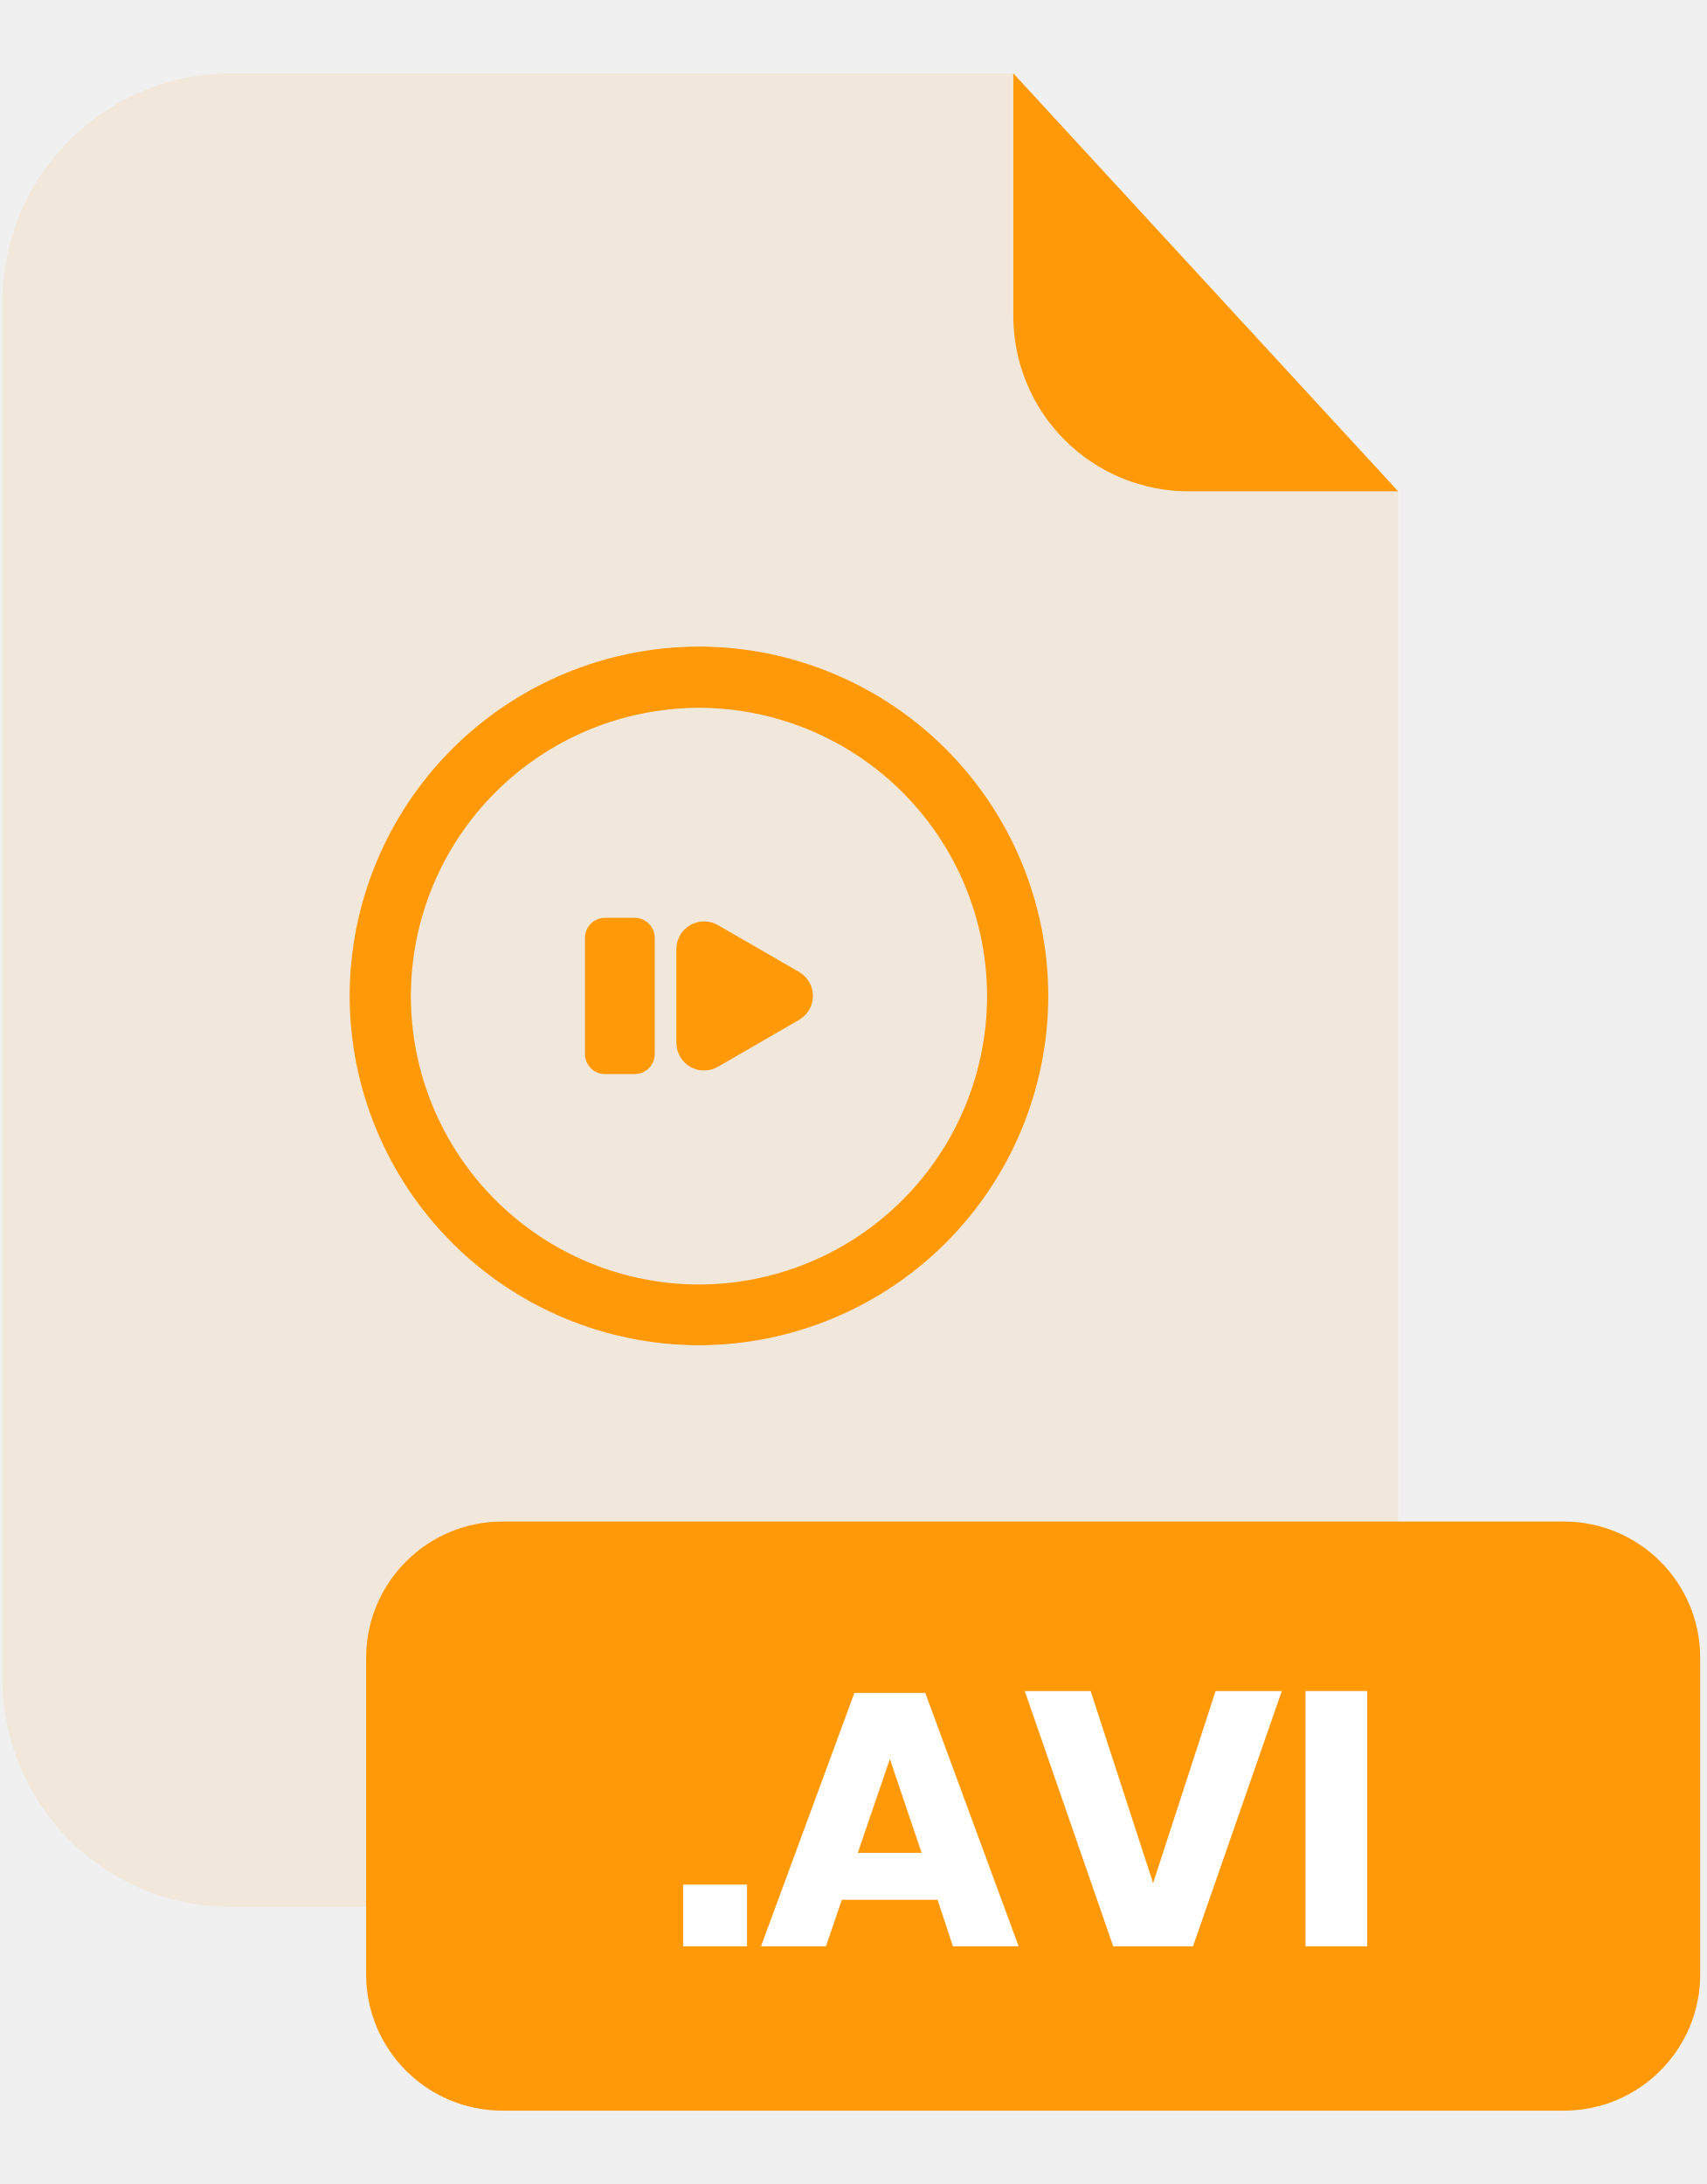
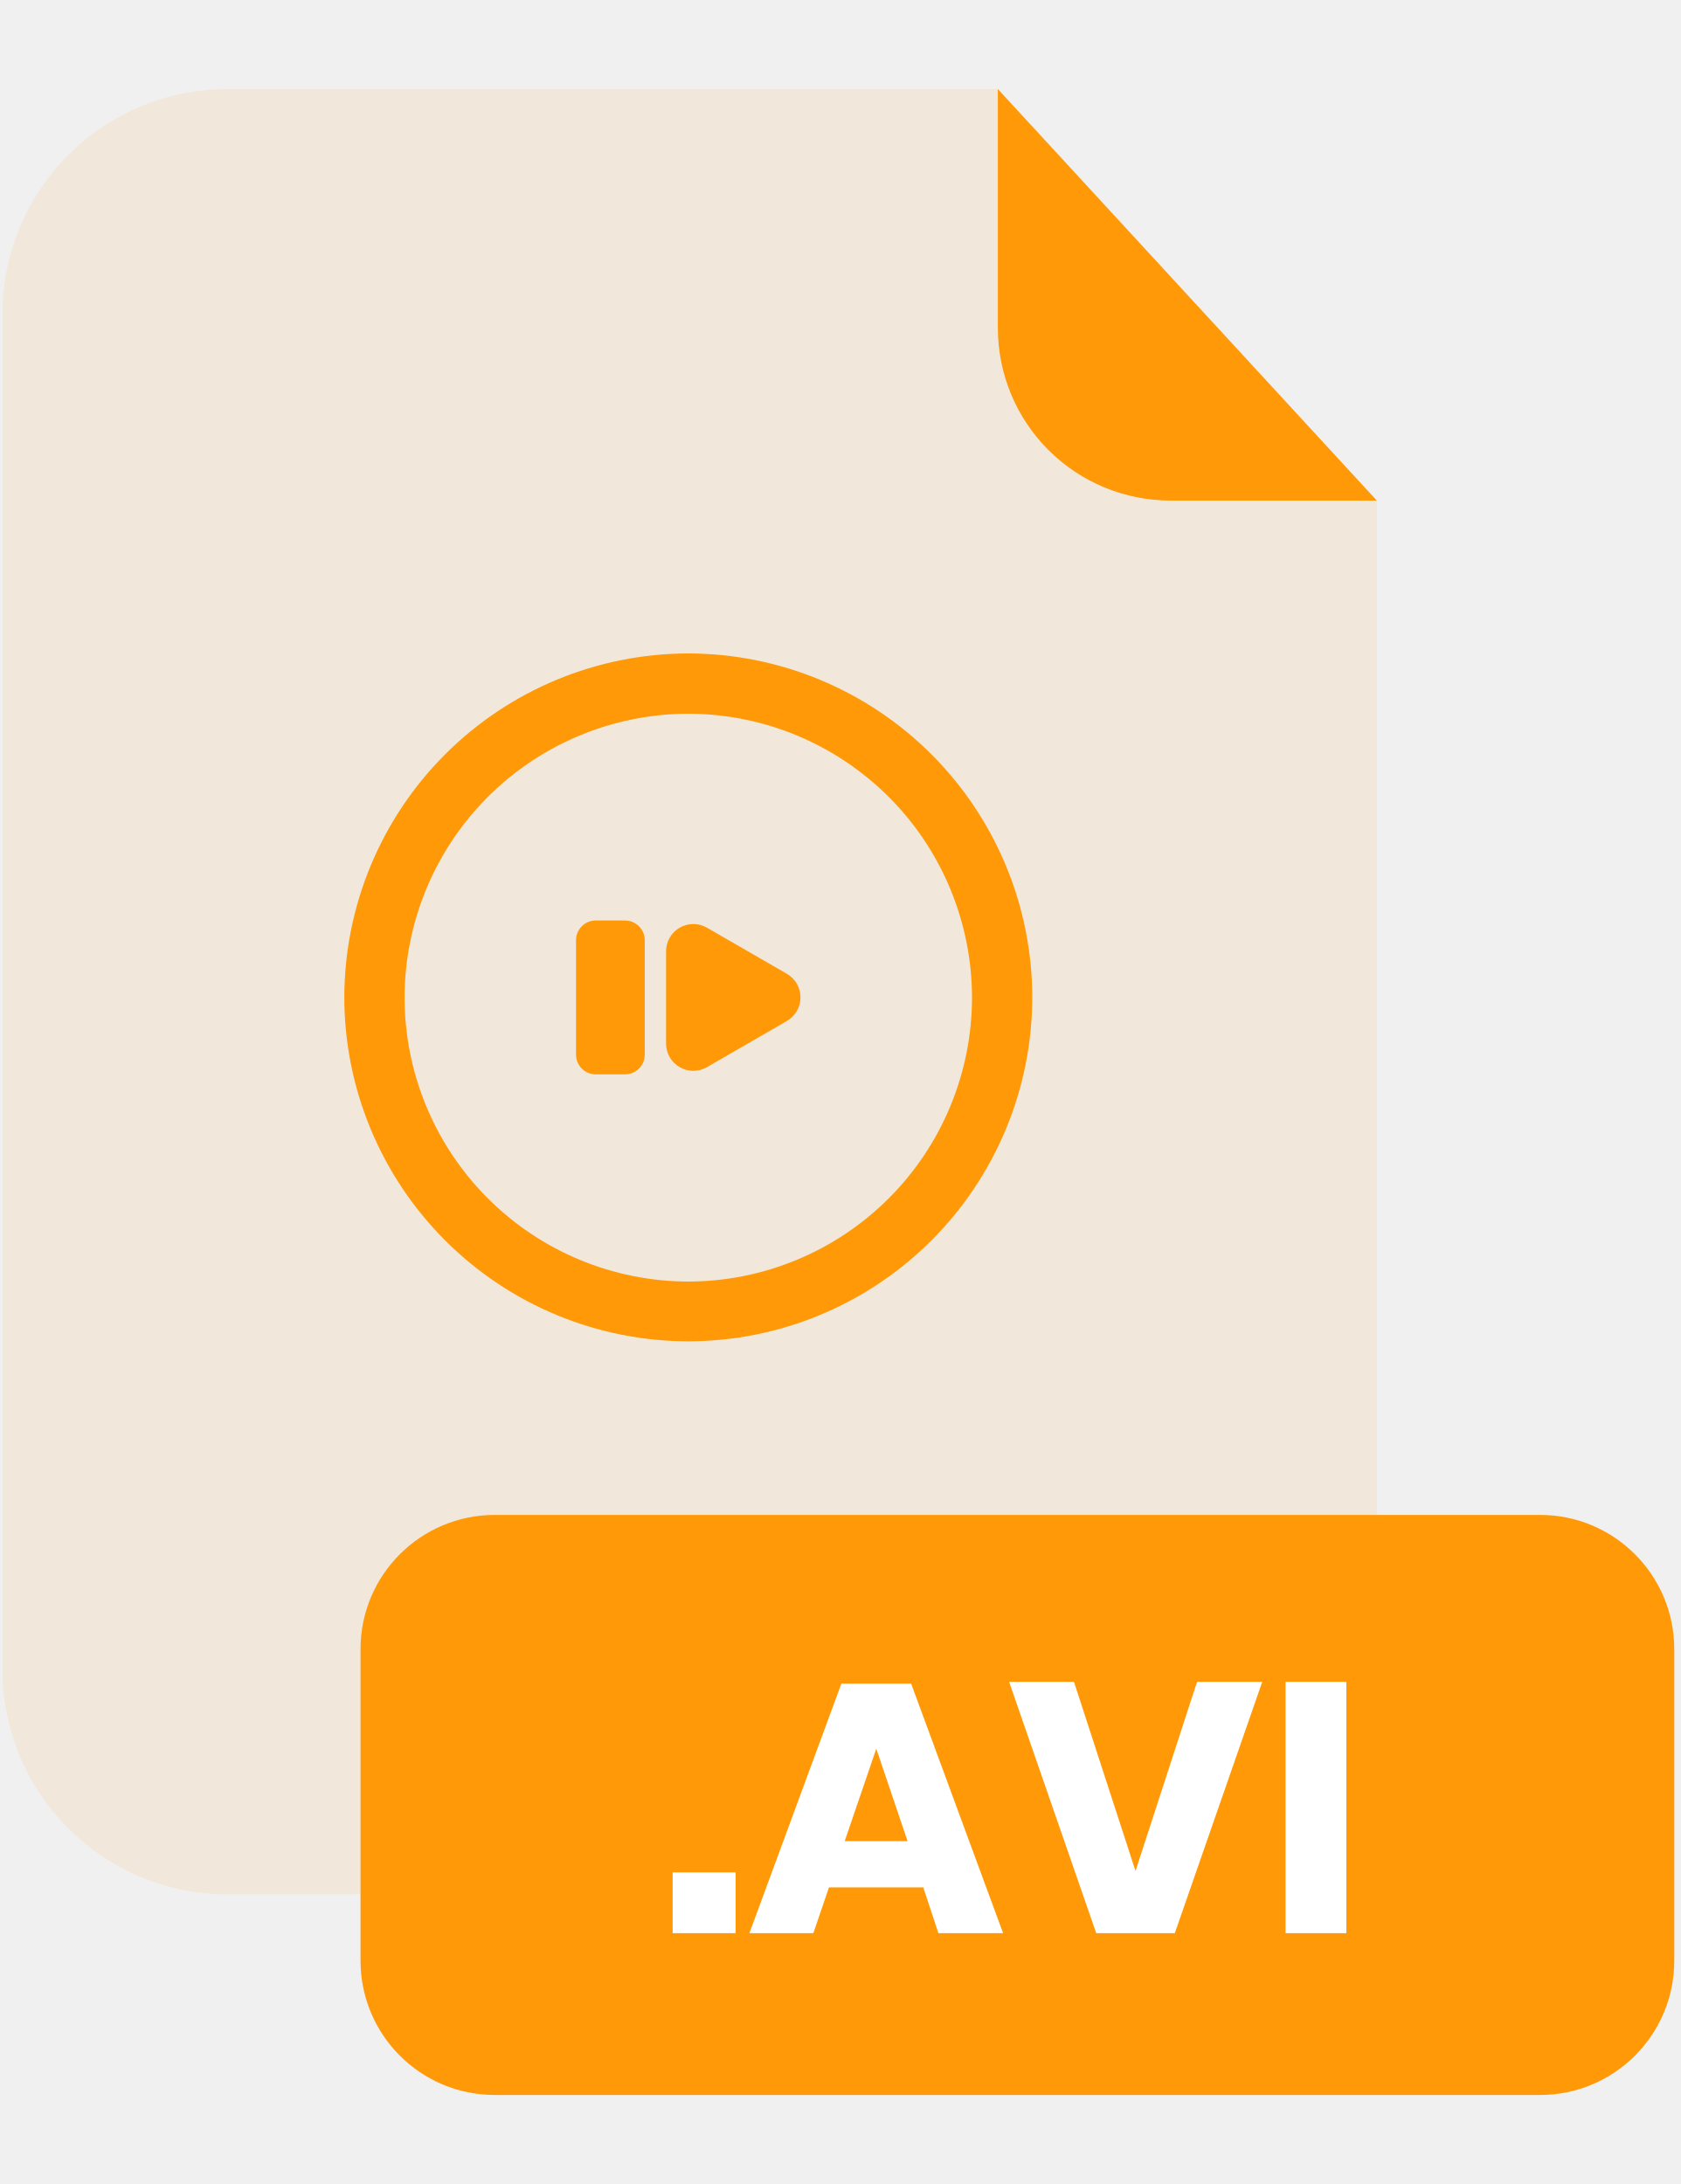
- <svg xmlns="http://www.w3.org/2000/svg" width="50" height="64" viewBox="0 0 201 240" fill="none">
+ <svg xmlns="http://www.w3.org/2000/svg" width="100" height="130" viewBox="0 0 201 240" fill="none">
  <g clip-path="url(#clip0_2_567)">
    <g opacity="0.3">
      <path opacity="0.3" d="M140 49.24C134.532 49.235 129.289 47.061 125.422 43.195C121.554 39.33 119.378 34.088 119.37 28.62V0H27.2C20.063 0 13.218 2.835 8.172 7.882C3.125 12.928 0.29 19.773 0.29 26.91V189.13C0.298 196.261 3.137 203.097 8.183 208.135C13.229 213.174 20.069 216.003 27.2 216H137.8C144.937 216 151.782 213.165 156.828 208.118C161.875 203.072 164.71 196.227 164.71 189.09V49.24H140Z" fill="#FF9908" />
    </g>
    <path d="M164.71 49.24H140C134.532 49.235 129.289 47.061 125.422 43.195C121.554 39.33 119.378 34.088 119.37 28.62V0L164.71 49.24Z" fill="#FF9908" />
    <path d="M184.23 170.6H59.19C50.32 170.6 43.13 177.79 43.13 186.66V223.94C43.13 232.81 50.32 240 59.19 240H184.23C193.1 240 200.29 232.81 200.29 223.94V186.66C200.29 177.79 193.1 170.6 184.23 170.6Z" fill="#FF9908" />
    <path d="M88 213.37V220.64H80.47V213.37H88Z" fill="white" />
    <path d="M110.45 215.16H99.17L97.3 220.64H89.65L100.65 190.79H109L120 220.64H112.26L110.45 215.16ZM108.57 209.63L104.83 198.57L101.05 209.63H108.57Z" fill="white" />
    <path d="M128.48 190.57L135.84 213.2L143.2 190.57H151L140.54 220.64H131.14L120.72 190.57H128.48Z" fill="white" />
    <path d="M161.06 190.57V220.64H153.79V190.57H161.06Z" fill="white" />
    <path d="M82.34 149.83C71.43 149.817 60.971 145.477 53.257 137.763C45.543 130.049 41.203 119.59 41.19 108.68C41.203 97.77 45.543 87.311 53.257 79.597C60.971 71.883 71.43 67.543 82.34 67.53C93.25 67.543 103.709 71.883 111.423 79.597C119.137 87.311 123.477 97.77 123.49 108.68C123.477 119.59 119.137 130.049 111.423 137.763C103.709 145.477 93.25 149.817 82.34 149.83ZM82.34 74.74C73.343 74.756 64.72 78.337 58.358 84.698C51.997 91.06 48.416 99.683 48.4 108.68C48.4 117.687 51.974 126.326 58.337 132.7C64.7 139.075 73.333 142.664 82.34 142.68C91.347 142.664 99.98 139.075 106.343 132.7C112.706 126.326 116.28 117.687 116.28 108.68C116.264 99.683 112.683 91.06 106.322 84.698C99.96 78.337 91.337 74.756 82.34 74.74Z" fill="#FF9908" />
    <path d="M94.14 105.86L84.57 100.34C84.075 100.054 83.513 99.903 82.941 99.903C82.369 99.903 81.807 100.053 81.311 100.339C80.816 100.625 80.404 101.036 80.118 101.531C79.832 102.026 79.681 102.588 79.68 103.16V114.21C79.681 114.782 79.832 115.344 80.118 115.839C80.404 116.334 80.816 116.745 81.311 117.031C81.807 117.317 82.369 117.467 82.941 117.467C83.513 117.467 84.075 117.316 84.57 117.03L94.14 111.5C94.634 111.214 95.044 110.802 95.329 110.307C95.614 109.812 95.764 109.251 95.764 108.68C95.764 108.109 95.614 107.548 95.329 107.053C95.044 106.558 94.634 106.147 94.14 105.86Z" fill="#FF9908" />
    <path d="M74.77 99.48H71.27C69.967 99.48 68.91 100.537 68.91 101.84V115.53C68.91 116.833 69.967 117.89 71.27 117.89H74.77C76.073 117.89 77.13 116.833 77.13 115.53V101.84C77.13 100.537 76.073 99.48 74.77 99.48Z" fill="#FF9908" />
  </g>
  <defs>
    <clipPath id="clip0_2_567">
      <rect width="200" height="240" fill="white" transform="translate(0.290039)" />
    </clipPath>
  </defs>
</svg>
